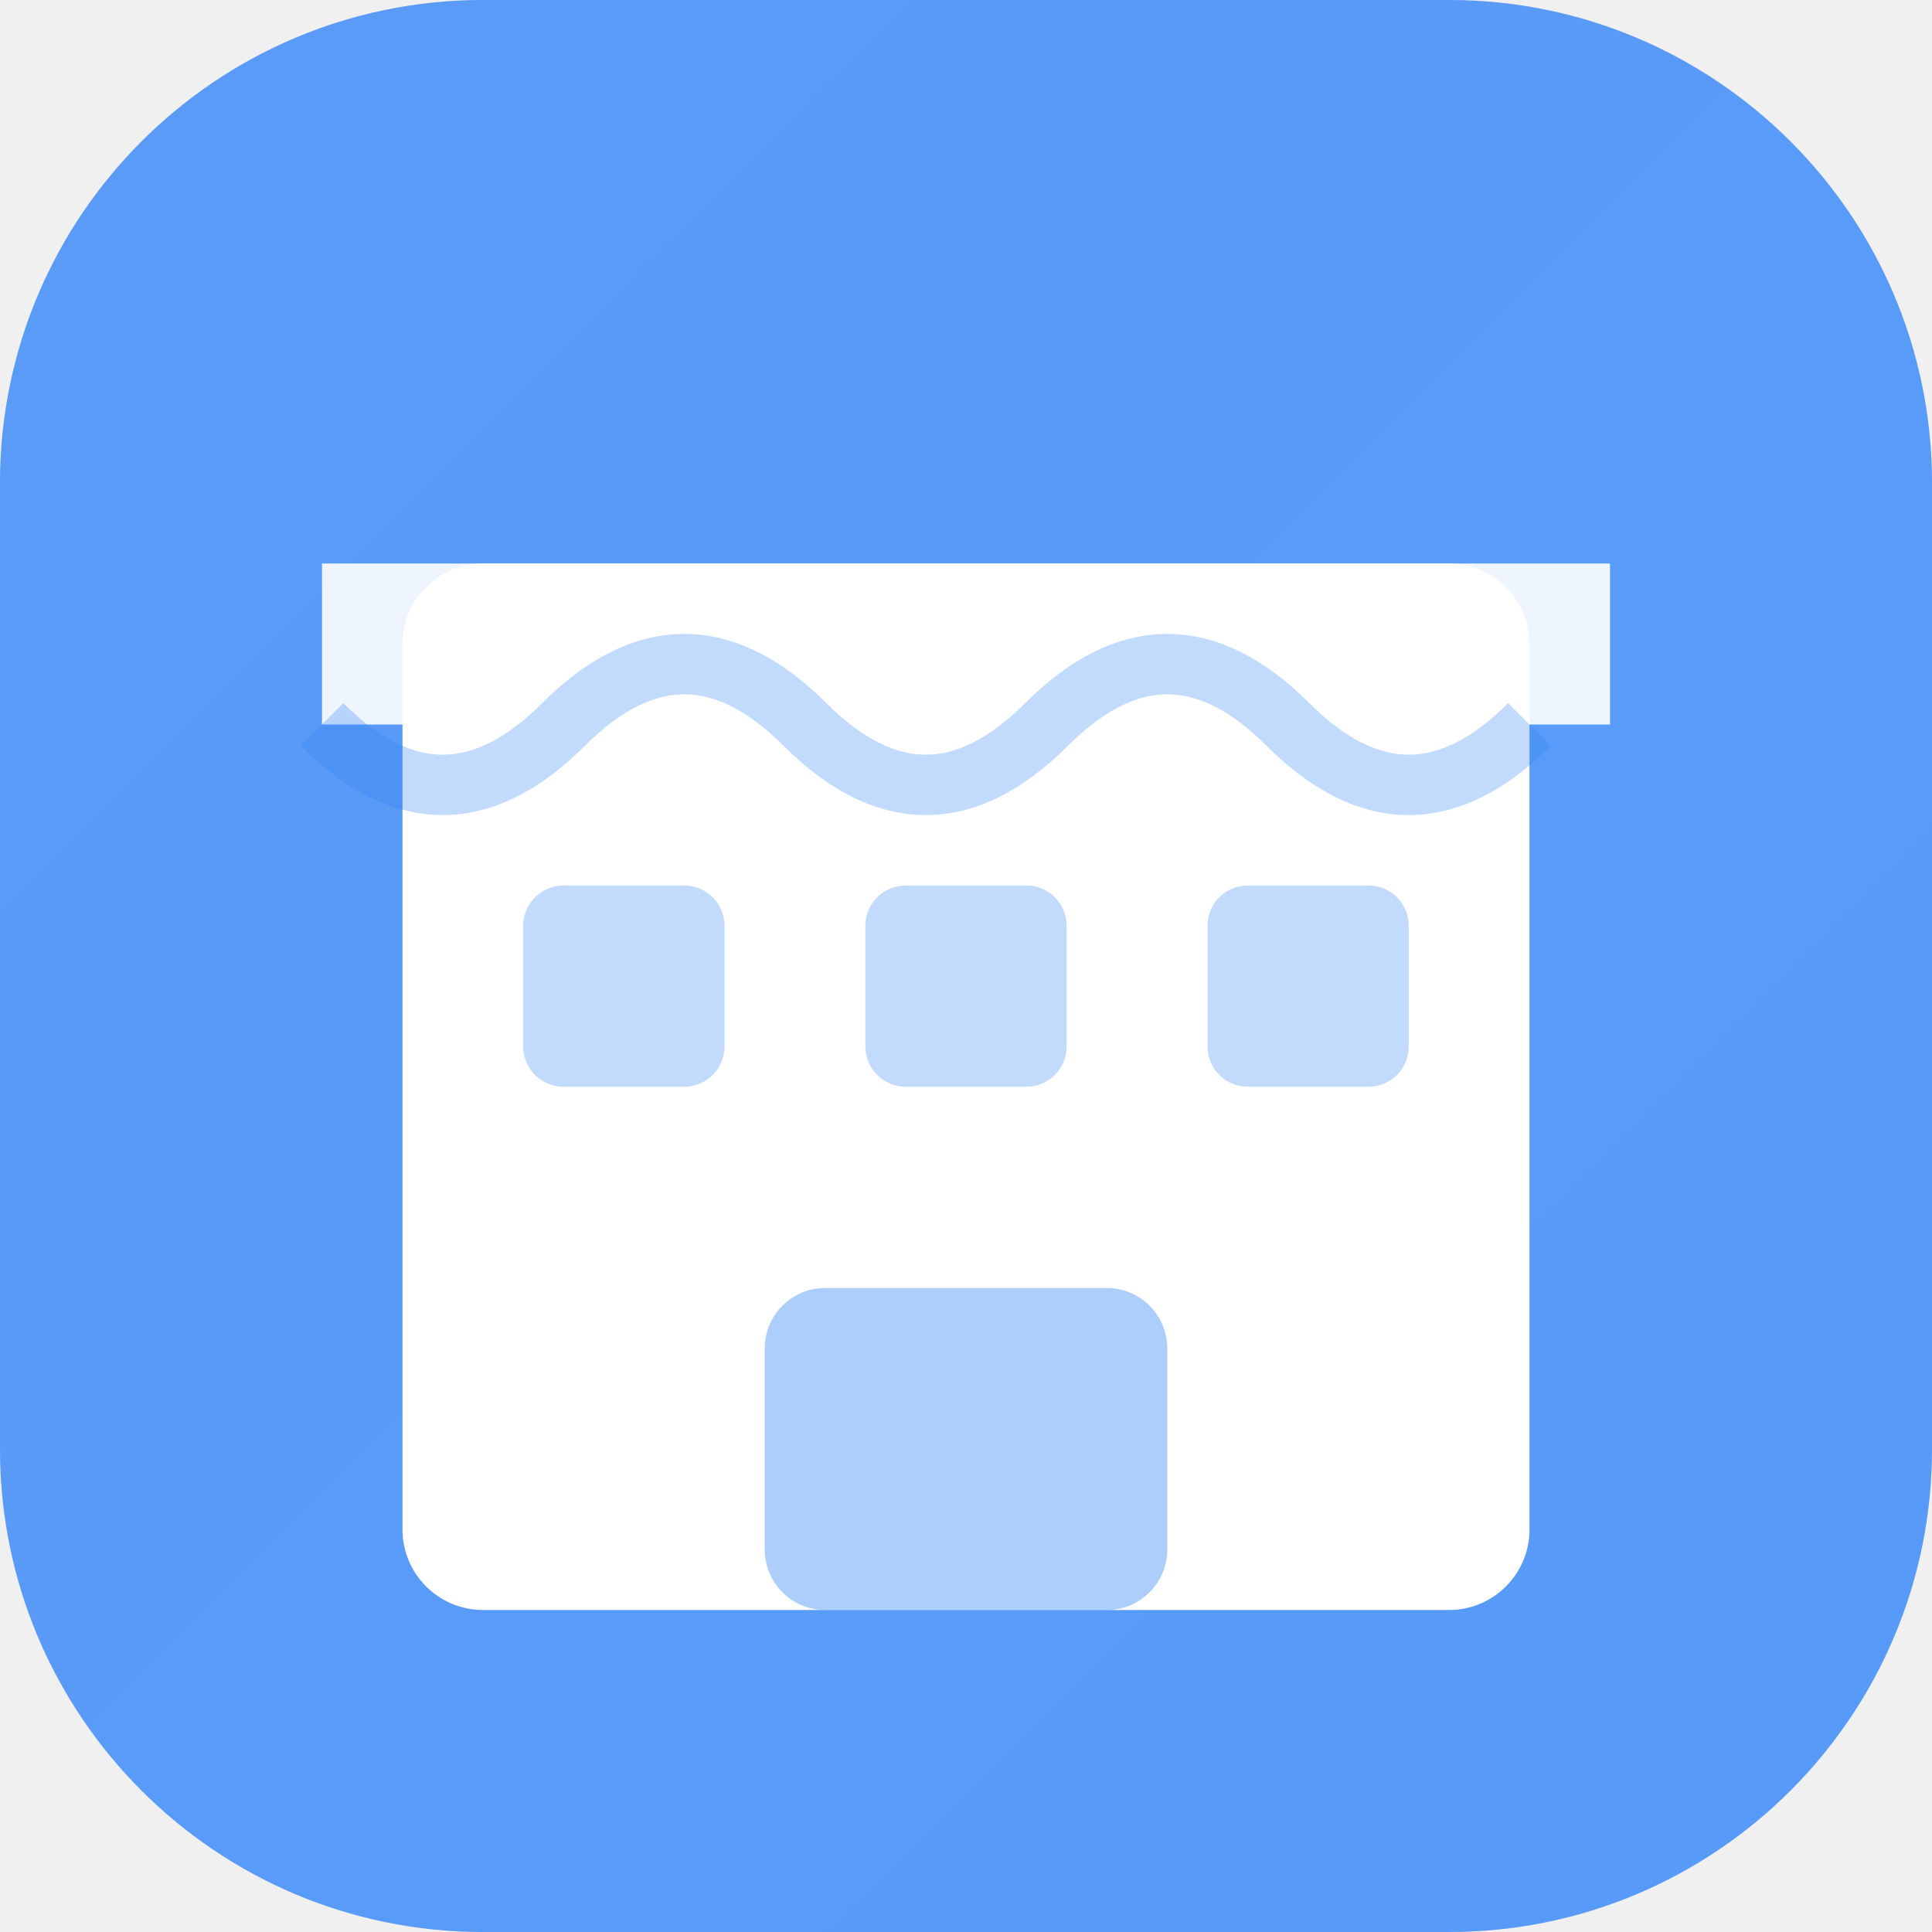
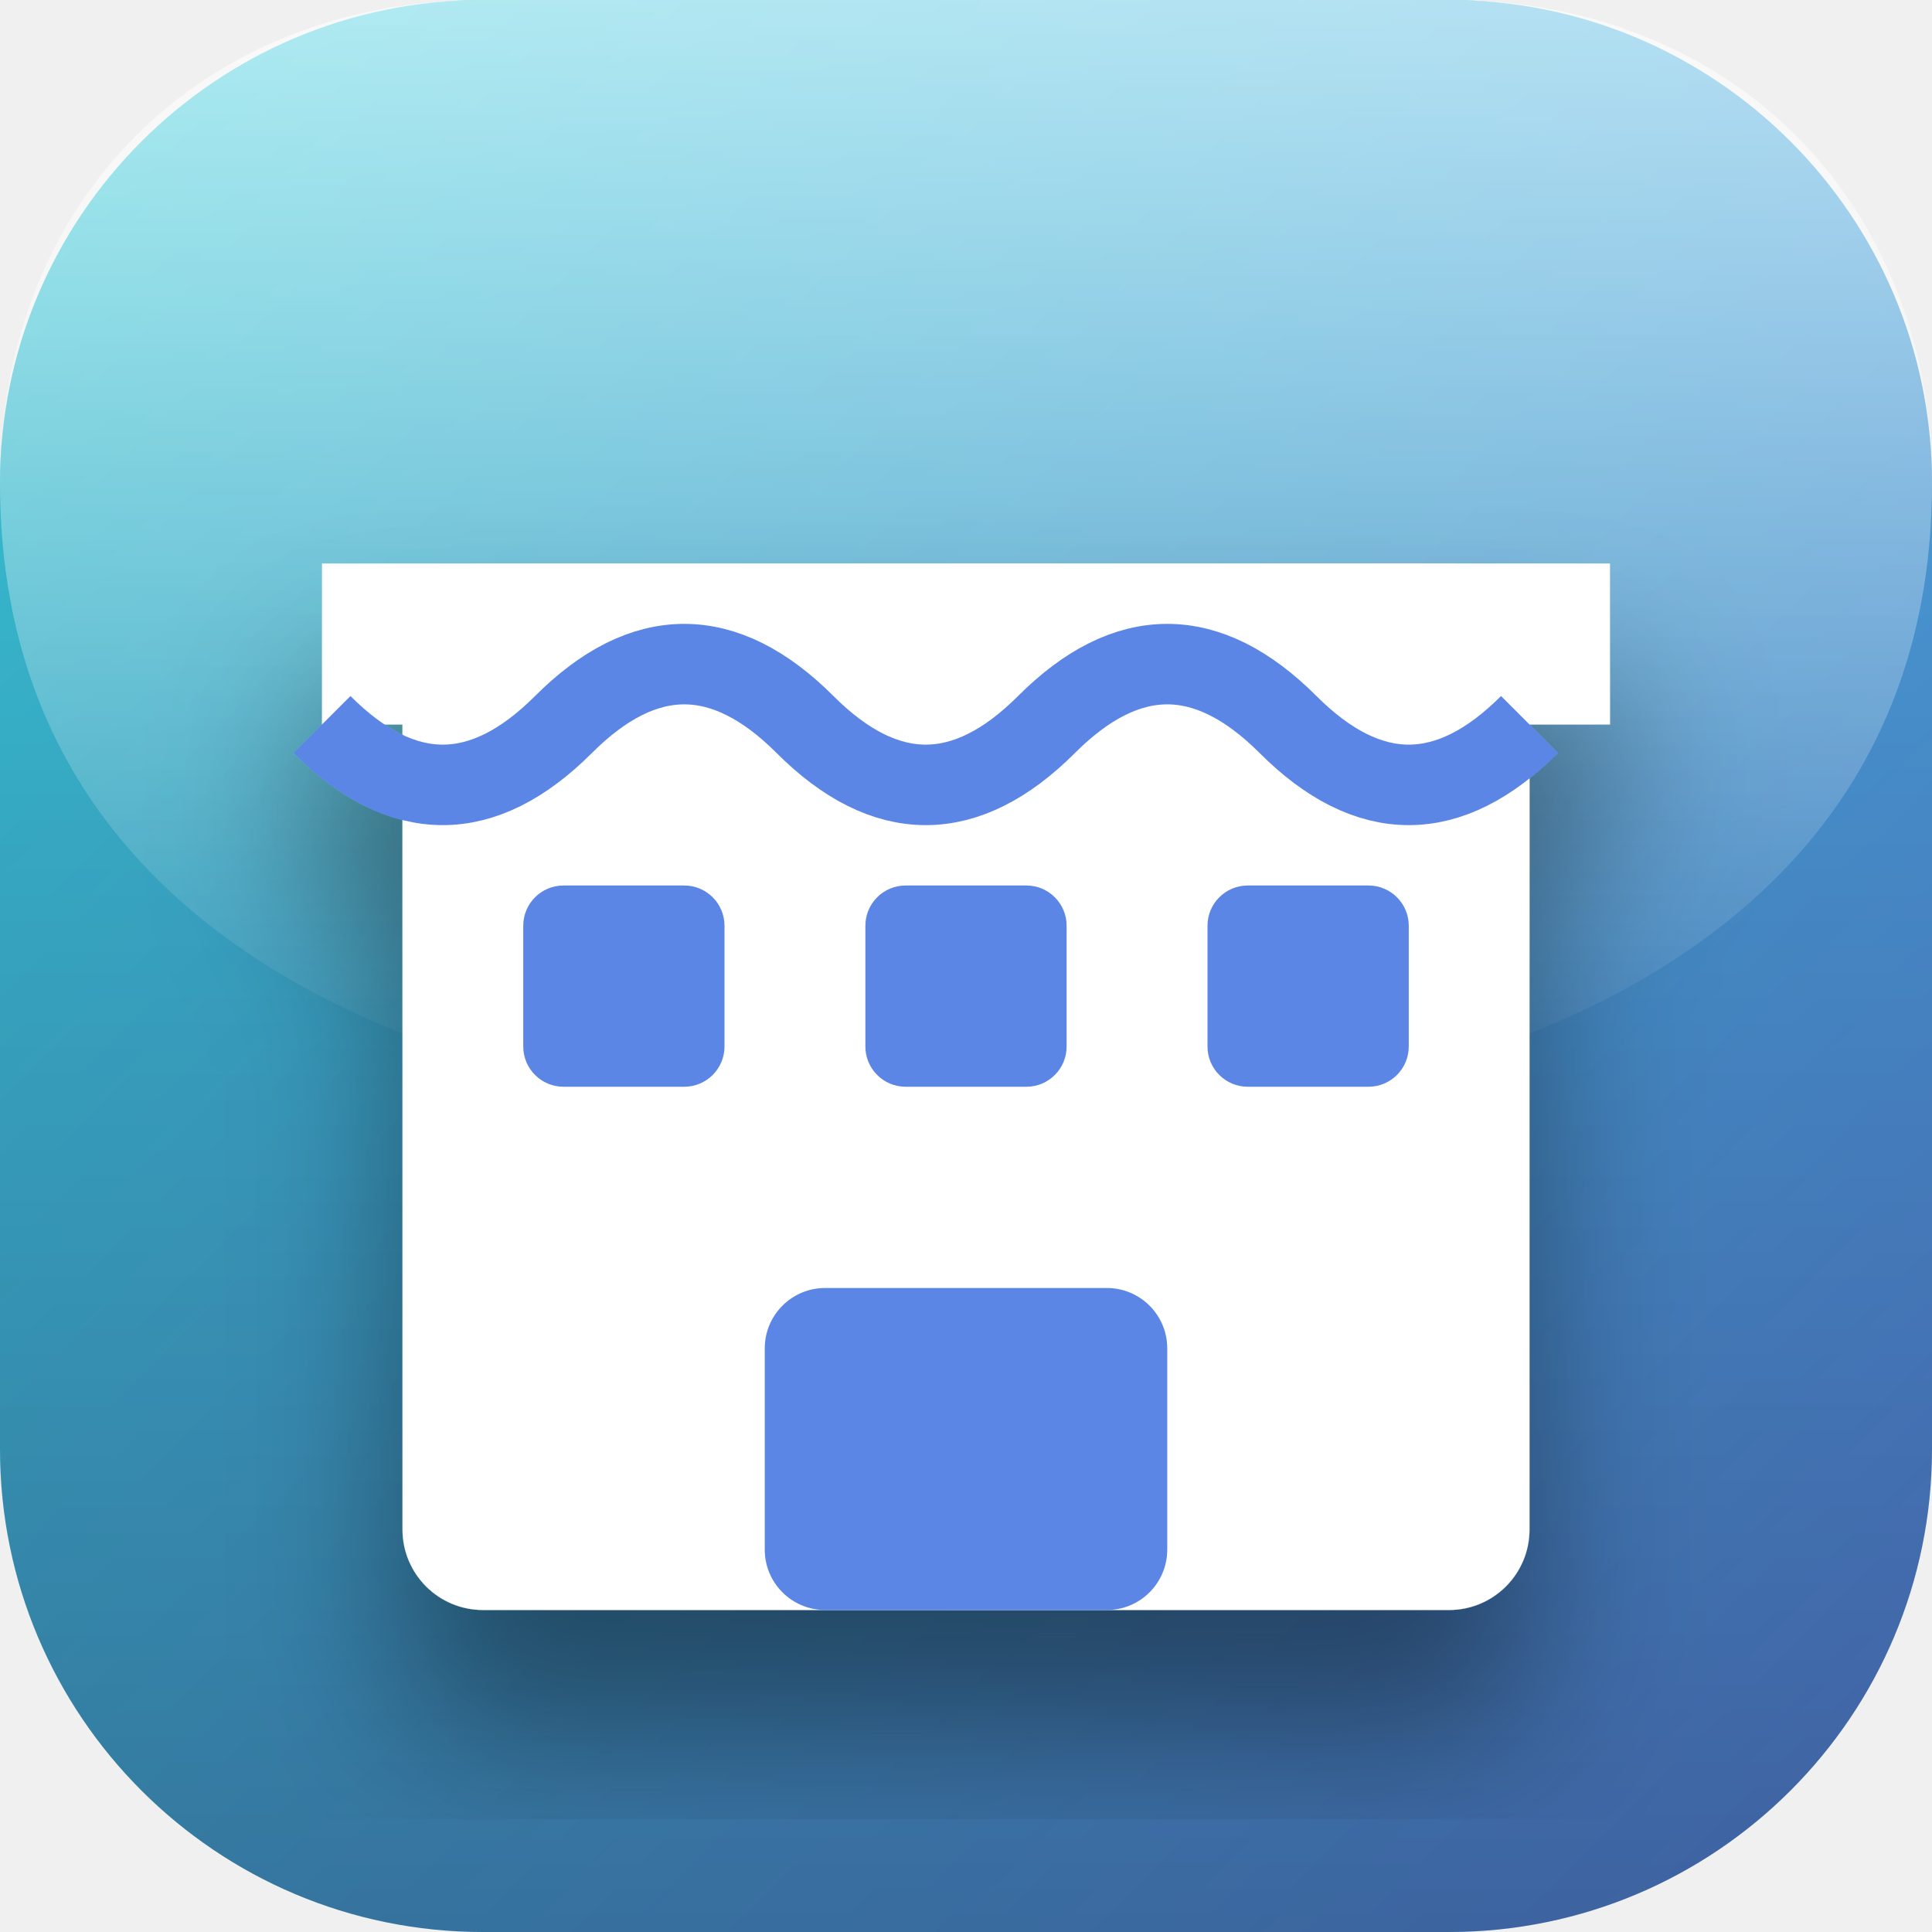
<svg xmlns="http://www.w3.org/2000/svg" viewBox="0 0 48 48" fill="none">
-   <rect width="48" height="48" rx="12" fill="#3182F6" />
-   <rect width="48" height="48" rx="12" fill="url(#g1)" opacity="0.2" />
  <defs>
-     <linearGradient id="g1" x1="0" y1="0" x2="48" y2="48">
-       <stop stop-color="#fff" />
-       <stop offset="1" stop-color="#000" stop-opacity="0" />
+     <linearGradient id="bgGrad" x1="0%" y1="0%" x2="100%" y2="100%">
+       <stop offset="0%" stop-color="#36D1DC" />
+       <stop offset="100%" stop-color="#5B86E5" />
    </linearGradient>
+     <linearGradient id="glossGrad" x1="0%" y1="0%" x2="0%" y2="100%">
+       <stop offset="0%" stop-color="#ffffff" stop-opacity="0.6" />
+       <stop offset="100%" stop-color="#ffffff" stop-opacity="0.0" />
+     </linearGradient>
+     <linearGradient id="shadowGrad" x1="0%" y1="100%" x2="0%" y2="0%">
+       <stop offset="0%" stop-color="#000000" stop-opacity="0.3" />
+       <stop offset="100%" stop-color="#000000" stop-opacity="0.0" />
+     </linearGradient>
+     <filter id="iconShadow" x="-20%" y="-20%" width="140%" height="140%">
+       <feDropShadow dx="0" dy="3" stdDeviation="2" flood-color="#000000" flood-opacity="0.4" />
+     </filter>
  </defs>
-   <rect x="10" y="14" width="28" height="26" rx="2" fill="#fff" />
-   <path d="M8 14h32v4H8v-4z" fill="#fff" opacity="0.9" />
-   <path d="M8 18c2 2 4 2 6 0s4-2 6 0 4 2 6 0 4-2 6 0 4 2 6 0" stroke="#3182F6" stroke-width="1.5" fill="none" opacity="0.3" />
-   <rect x="13" y="22" width="5" height="5" rx="1" fill="#3182F6" opacity="0.3" />
-   <rect x="21.5" y="22" width="5" height="5" rx="1" fill="#3182F6" opacity="0.3" />
-   <rect x="30" y="22" width="5" height="5" rx="1" fill="#3182F6" opacity="0.3" />
-   <rect x="19" y="32" width="10" height="8" rx="1.5" fill="#3182F6" opacity="0.4" />
+   <rect width="100%" height="100%" rx="12" fill="url(#bgGrad)" />
+   <rect width="100%" height="100%" rx="12" fill="url(#shadowGrad)" />
+   <path d="M 0,12 C 0,5 5,0 12,0 L 36,0 C 43,0 48,5 48,12 C 48,24 36,28 24,28 C 12,28 0,24 0,12 Z" fill="url(#glossGrad)" />
+   <g filter="url(#iconShadow)">
+     <rect x="10" y="14" width="28" height="26" rx="2" fill="#ffffff" />
+     <path d="M8 14h32v4H8v-4z" fill="#ffffff" />
+     <path d="M8 18c2 2 4 2 6 0s4-2 6 0 4 2 6 0 4-2 6 0 4 2 6 0" stroke="#5B86E5" stroke-width="2" fill="none" />
+     <rect x="13" y="22" width="5" height="5" rx="1" fill="#5B86E5" />
+     <rect x="21.5" y="22" width="5" height="5" rx="1" fill="#5B86E5" />
+     <rect x="30" y="22" width="5" height="5" rx="1" fill="#5B86E5" />
+     <rect x="19" y="32" width="10" height="8" rx="1.5" fill="#5B86E5" />
+   </g>
</svg>
